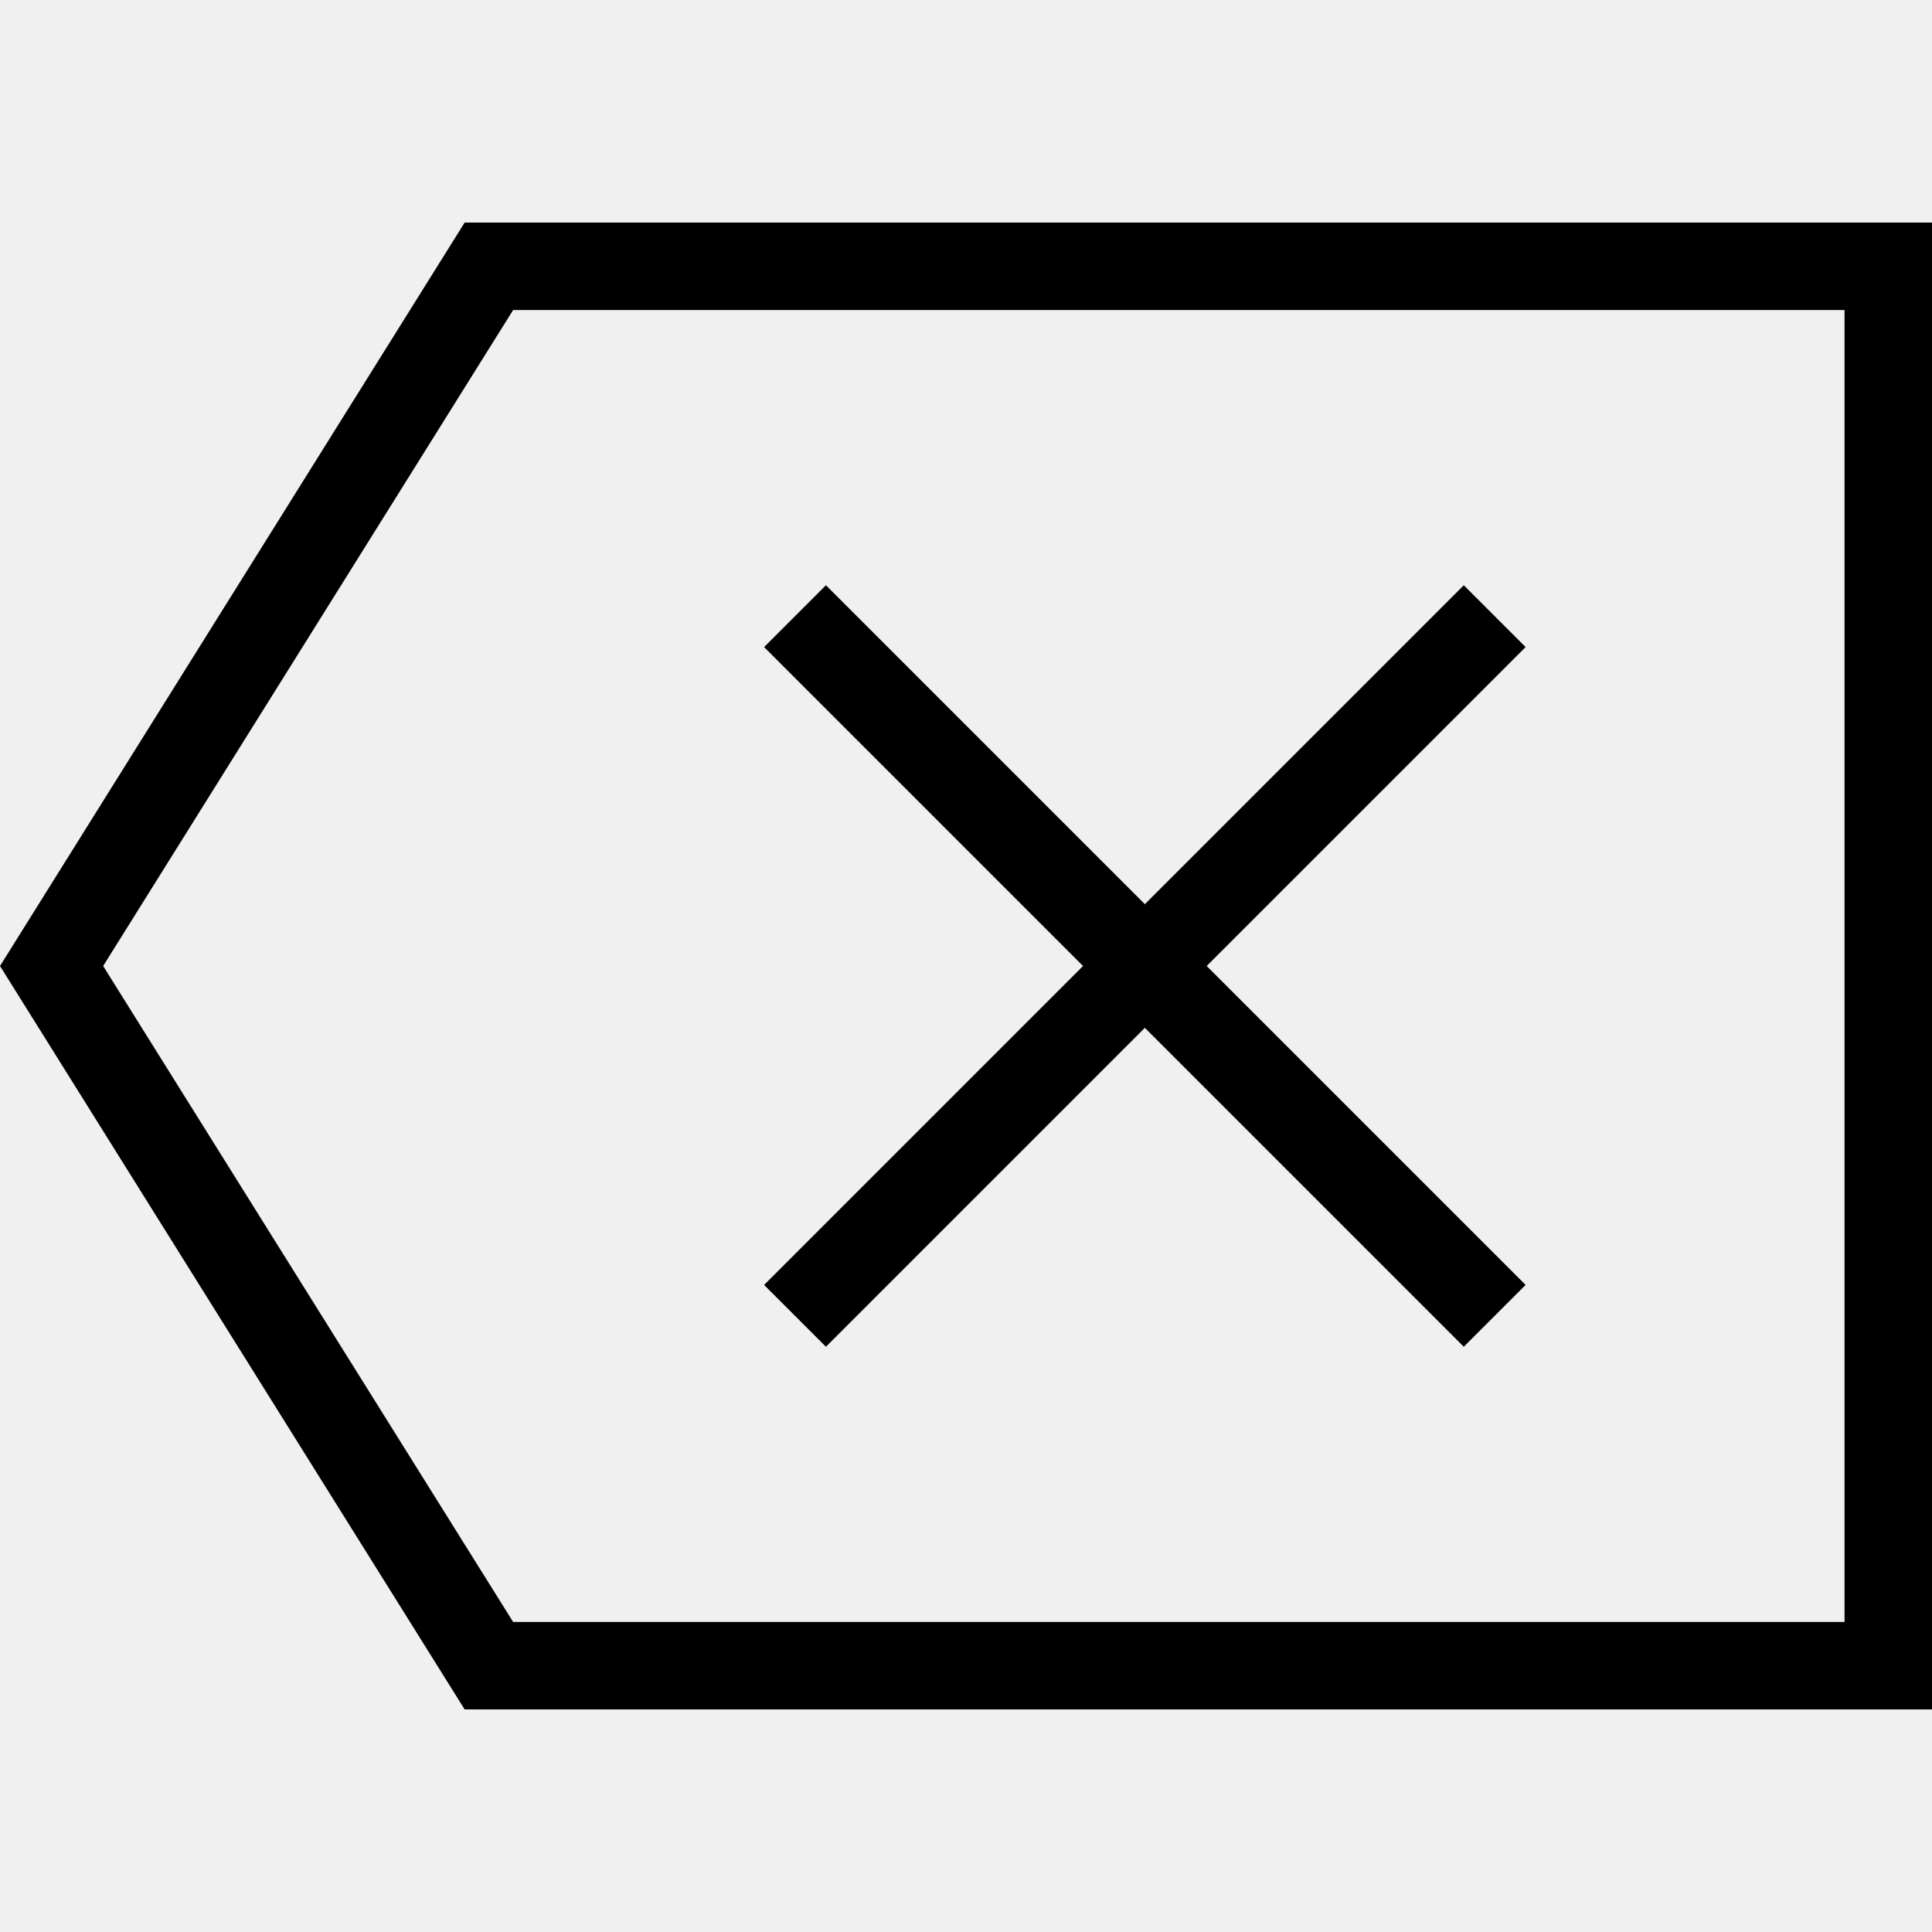
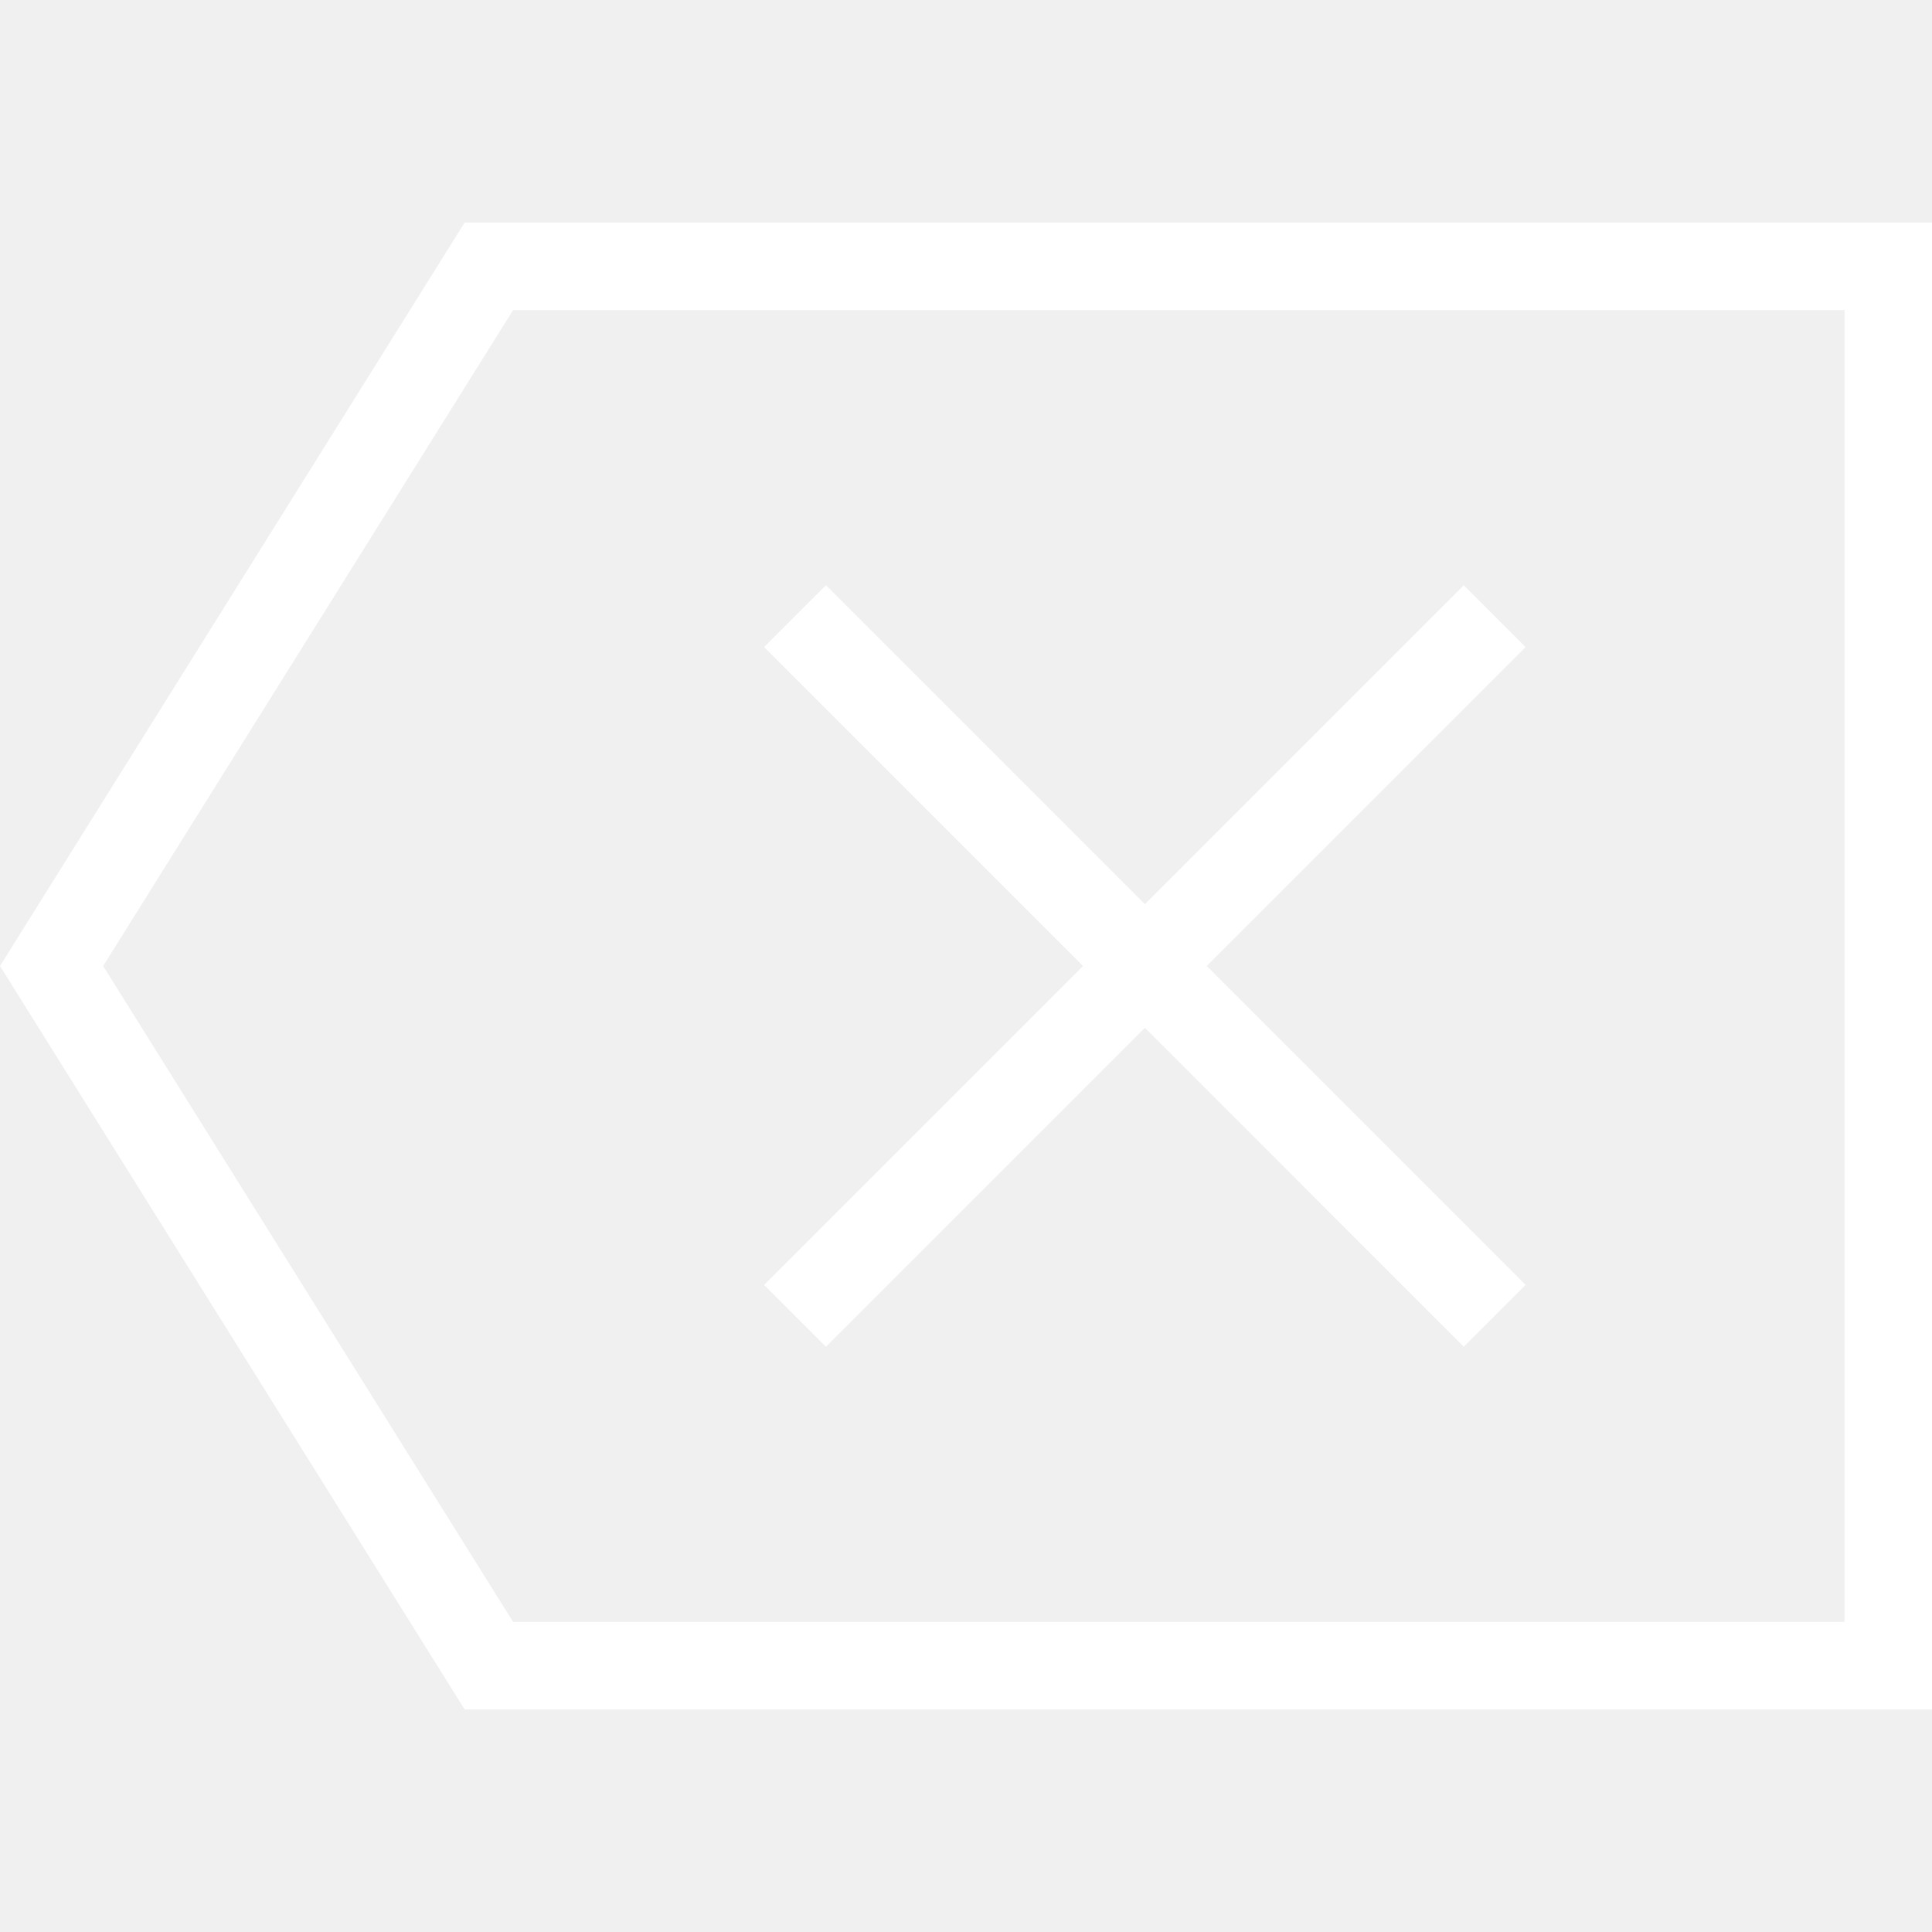
- <svg xmlns="http://www.w3.org/2000/svg" fill="#000000" height="800px" width="800px" version="1.1" id="Capa_1" viewBox="0 0 44.18 44.18" xml:space="preserve">
+ <svg xmlns="http://www.w3.org/2000/svg" fill="#ffffff" height="800px" width="800px" version="1.1" id="Capa_1" viewBox="0 0 44.18 44.18" xml:space="preserve">
  <g>
    <path d="M10.625,5.09L0,22.09l10.625,17H44.18v-34H10.625z M42.18,37.09H11.734l-9.375-15l9.375-15H42.18V37.09z" />
    <polygon points="18.887,30.797 26.18,23.504 33.473,30.797 34.887,29.383 27.594,22.09 34.887,14.797 33.473,13.383 26.18,20.676    18.887,13.383 17.473,14.797 24.766,22.09 17.473,29.383  " />
  </g>
</svg>
